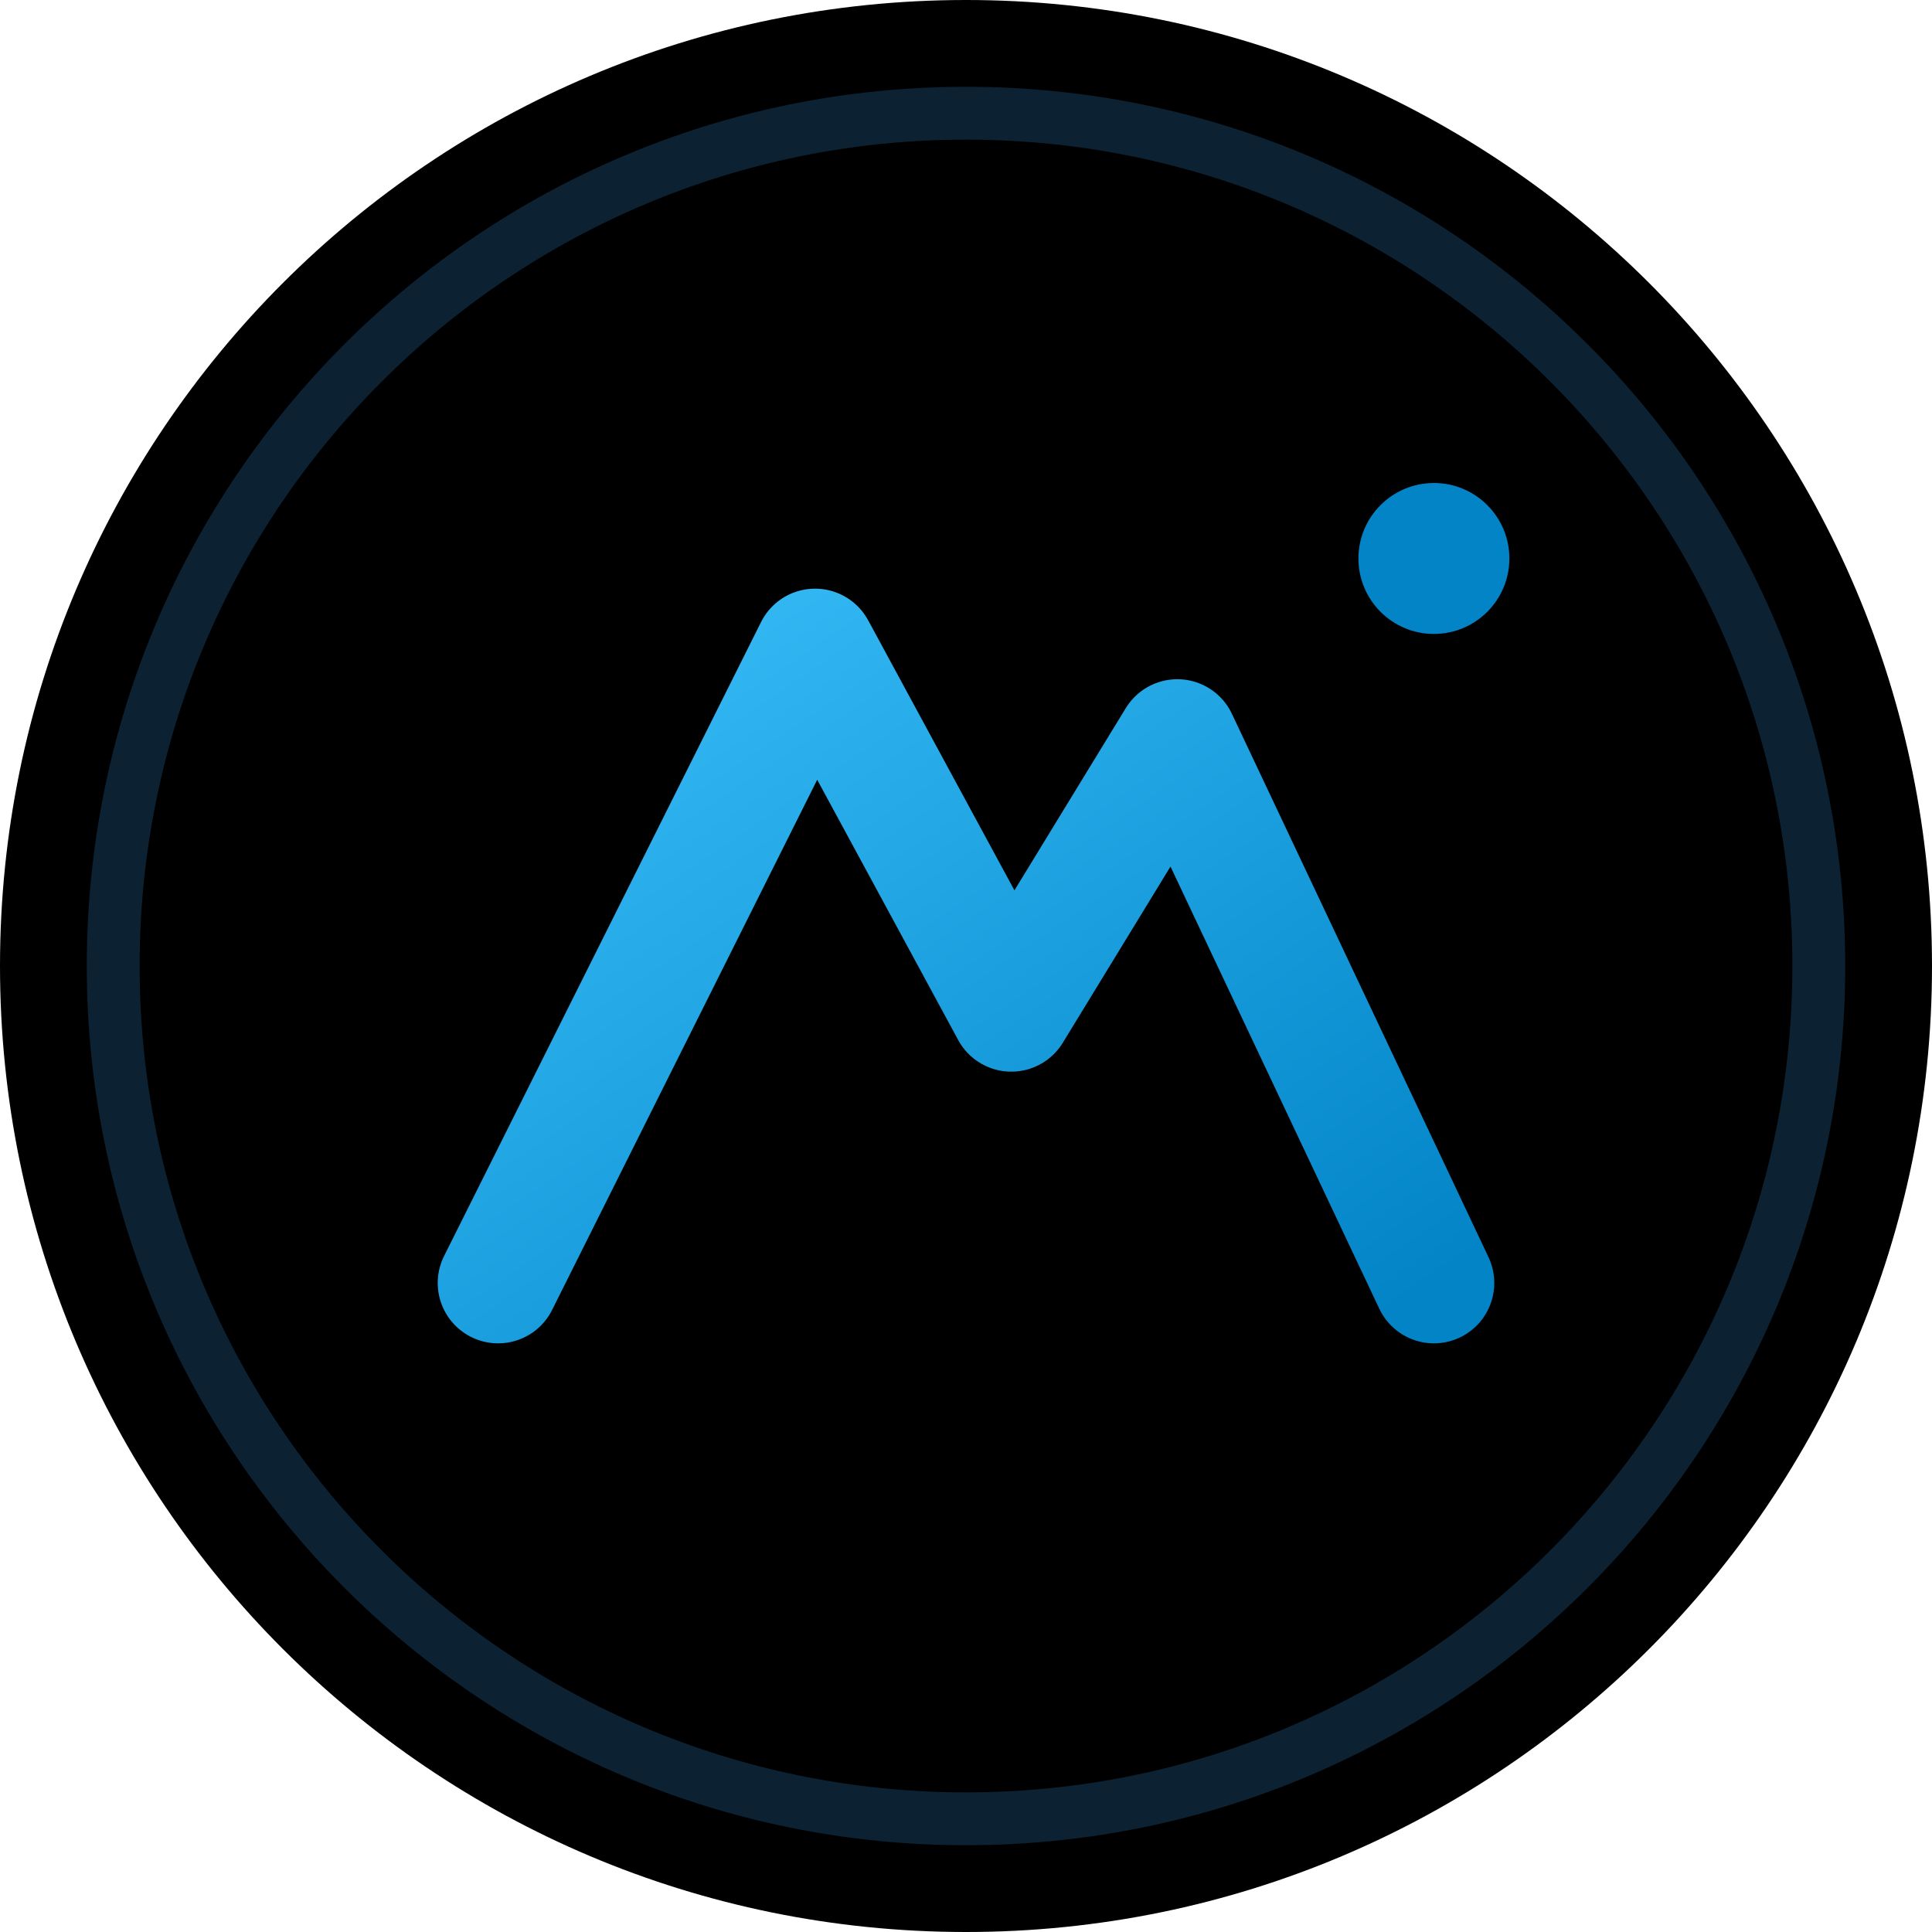
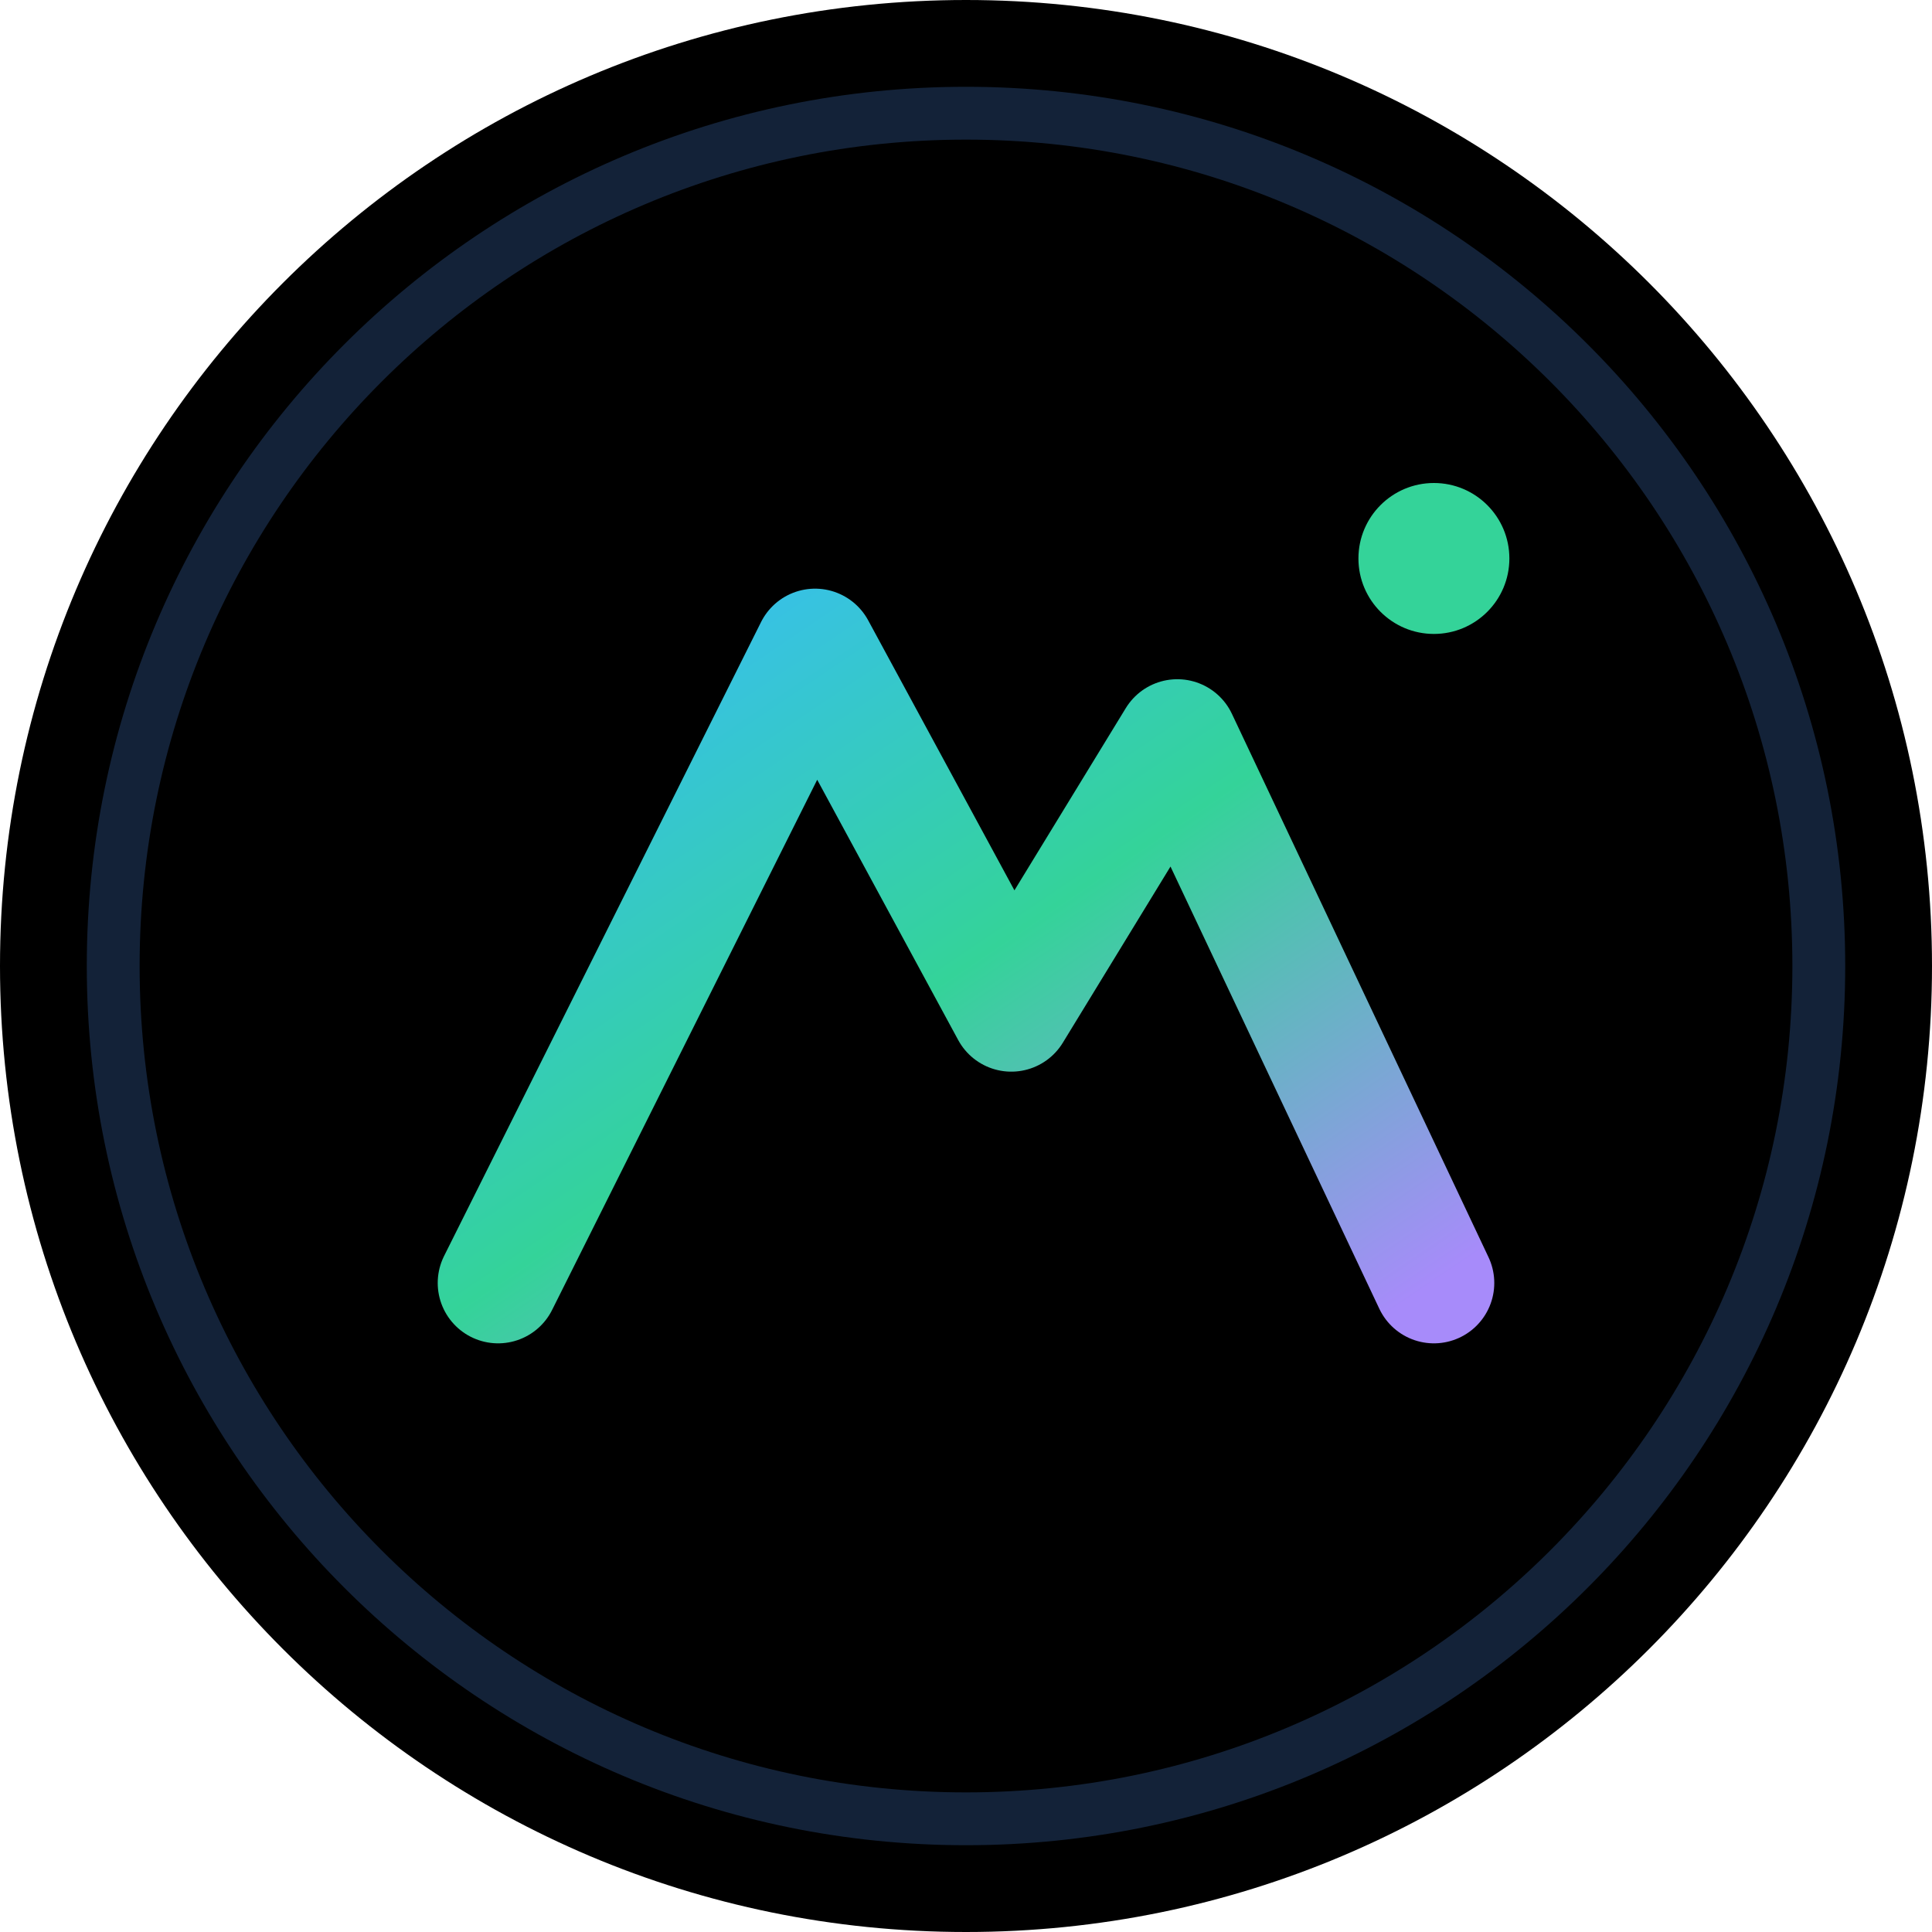
<svg xmlns="http://www.w3.org/2000/svg" viewBox="0 0 512 512">
  <defs>
-     <linearGradient id="amoledCyan" x1="0%" y1="0%" x2="100%" y2="100%">
+     <linearGradient id="amoledPrism" x1="0%" y1="0%" x2="100%" y2="100%">
      <stop offset="0%" stop-color="#38BDF8" />
-       <stop offset="100%" stop-color="#0284C7" />
+       <stop offset="50%" stop-color="#34D399" />
+       <stop offset="100%" stop-color="#A78BFA" />
    </linearGradient>
  </defs>
  <circle cx="256" cy="256" r="256" fill="#000000" />
-   <circle cx="256" cy="256" r="226" fill="none" stroke="#0C2233" stroke-width="14" />
-   <path d="M132 340 L216 172 L268 268 L312 196 L380 340" fill="none" stroke="url(#amoledCyan)" stroke-width="32" stroke-linecap="round" stroke-linejoin="round" />
-   <circle cx="380" cy="148" r="20" fill="#0284C7" />
+   <circle cx="256" cy="256" r="226" fill="none" stroke="#132238" stroke-width="14" />
+   <path d="M132 340 L216 172 L268 268 L312 196 L380 340" fill="none" stroke="url(#amoledPrism)" stroke-width="32" stroke-linecap="round" stroke-linejoin="round" />
+   <circle cx="380" cy="148" r="20" fill="#34D399" />
</svg>
